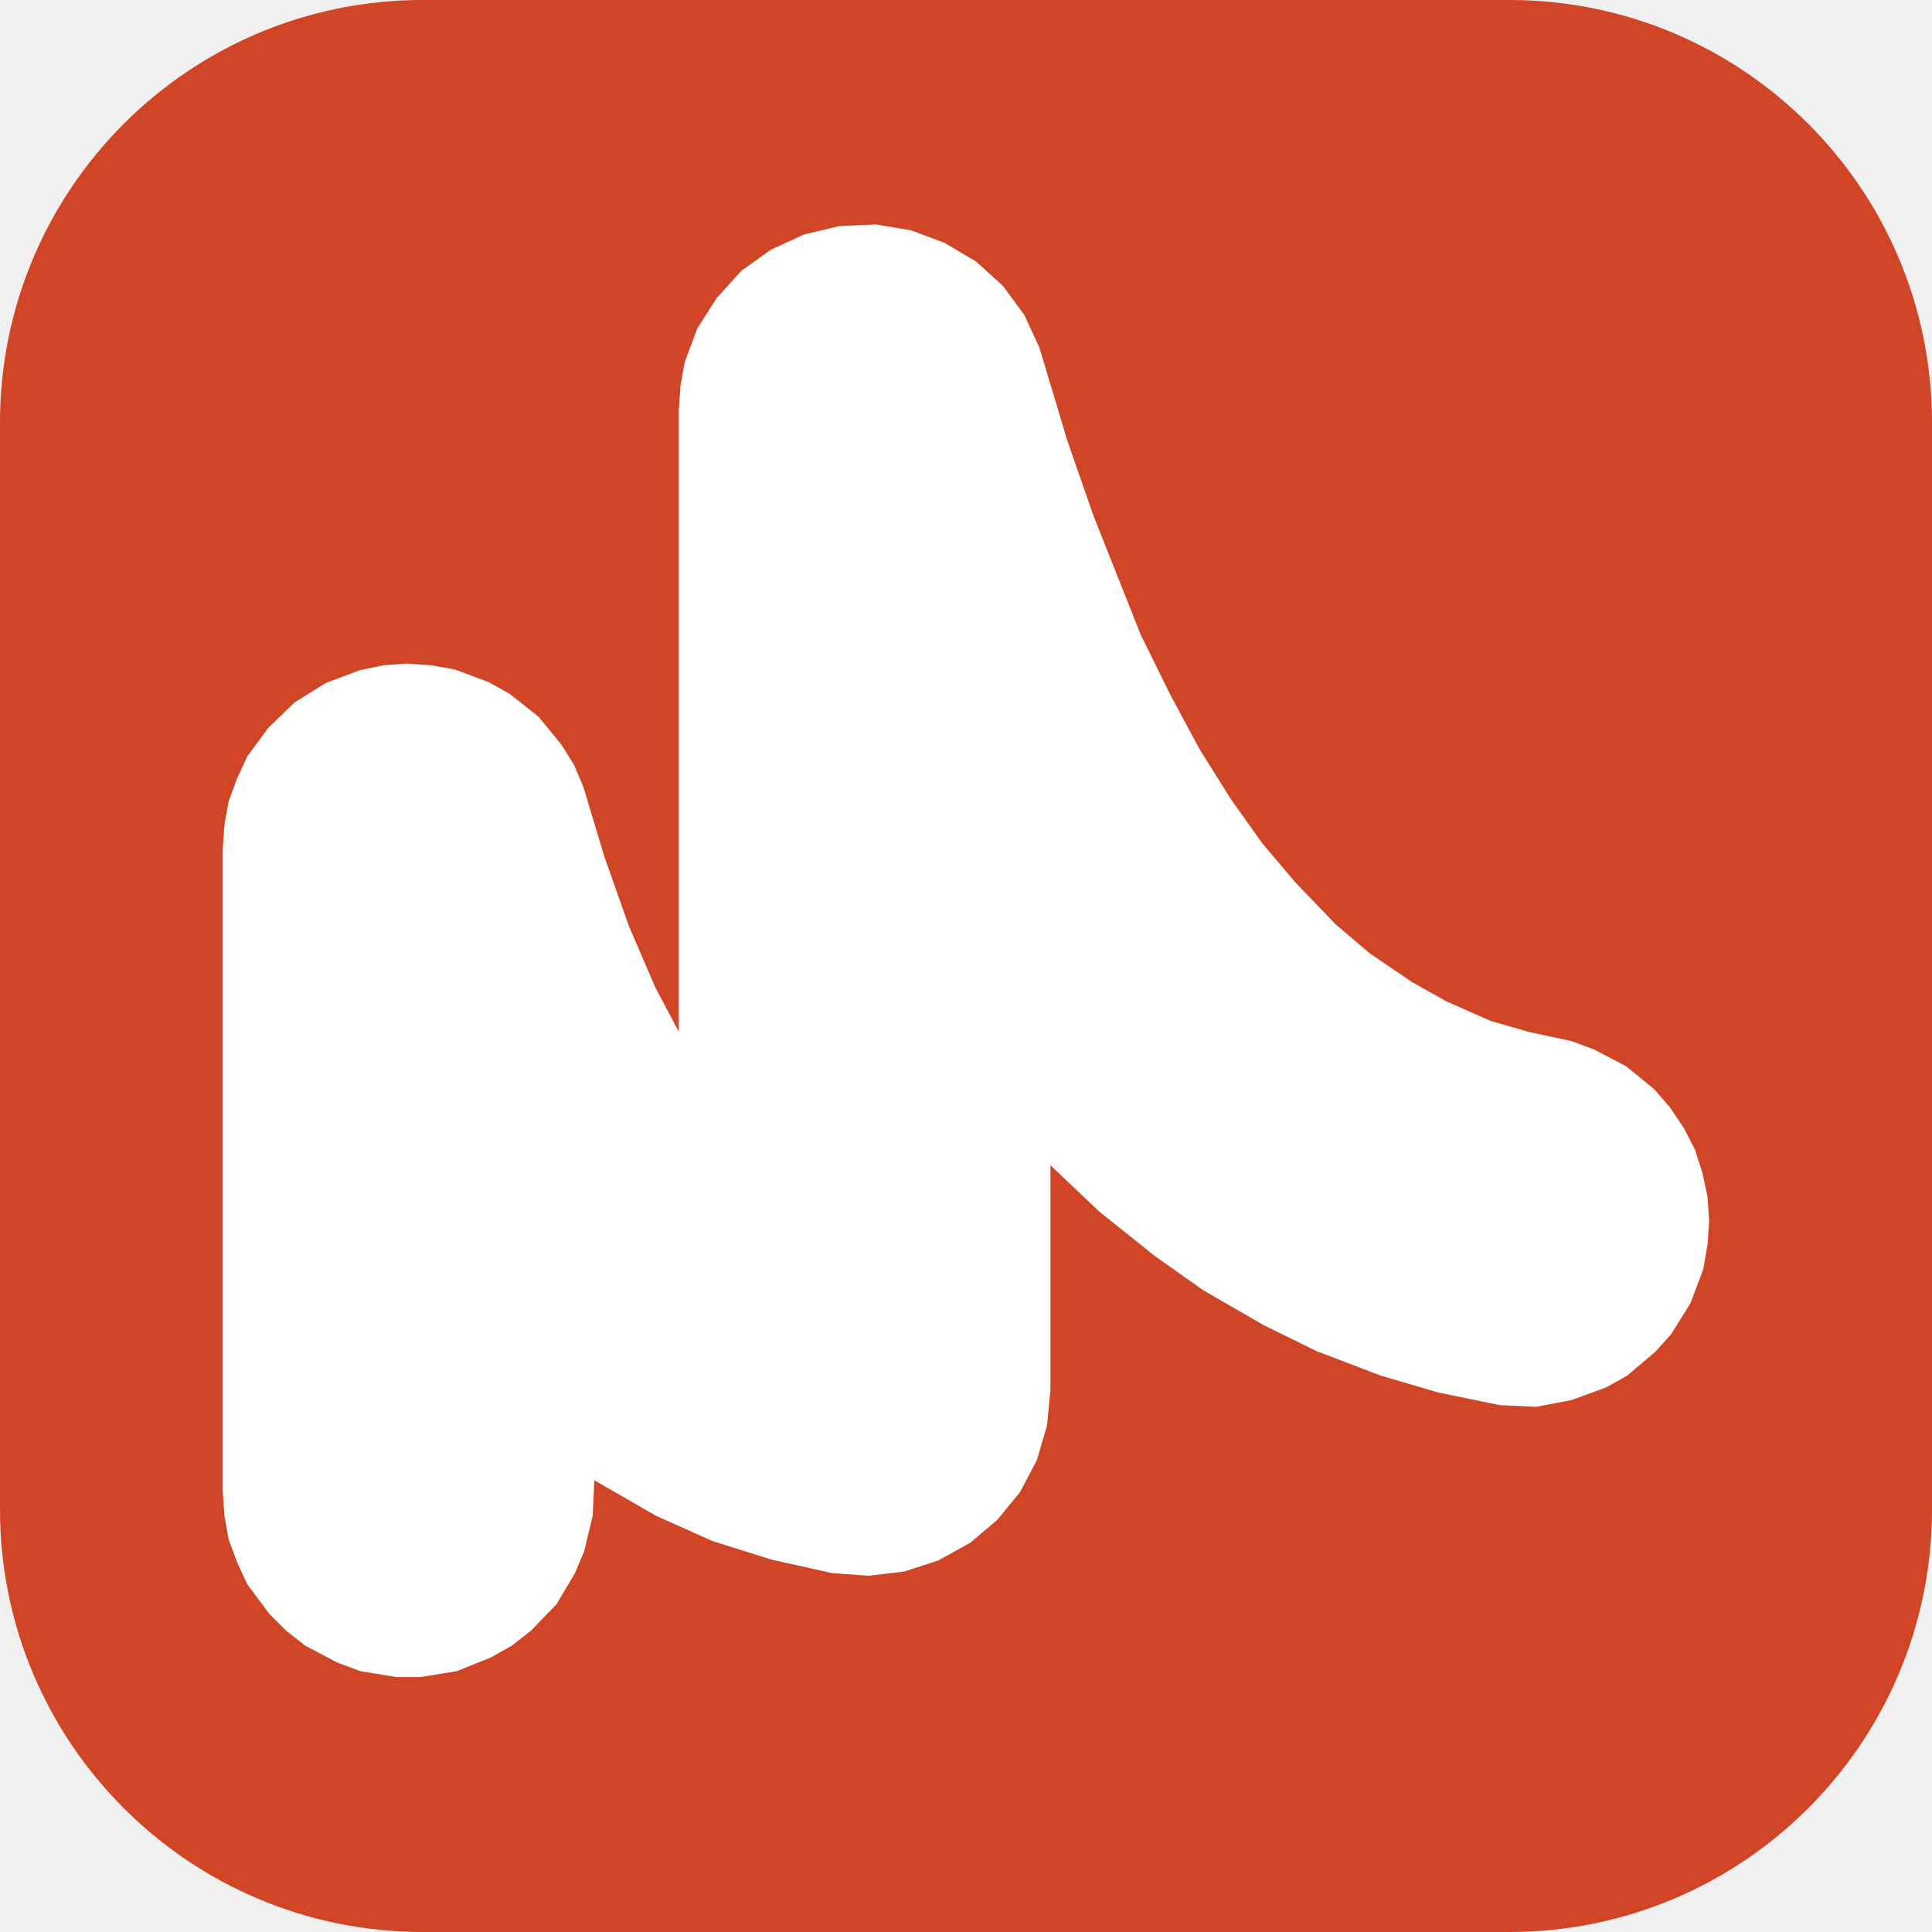
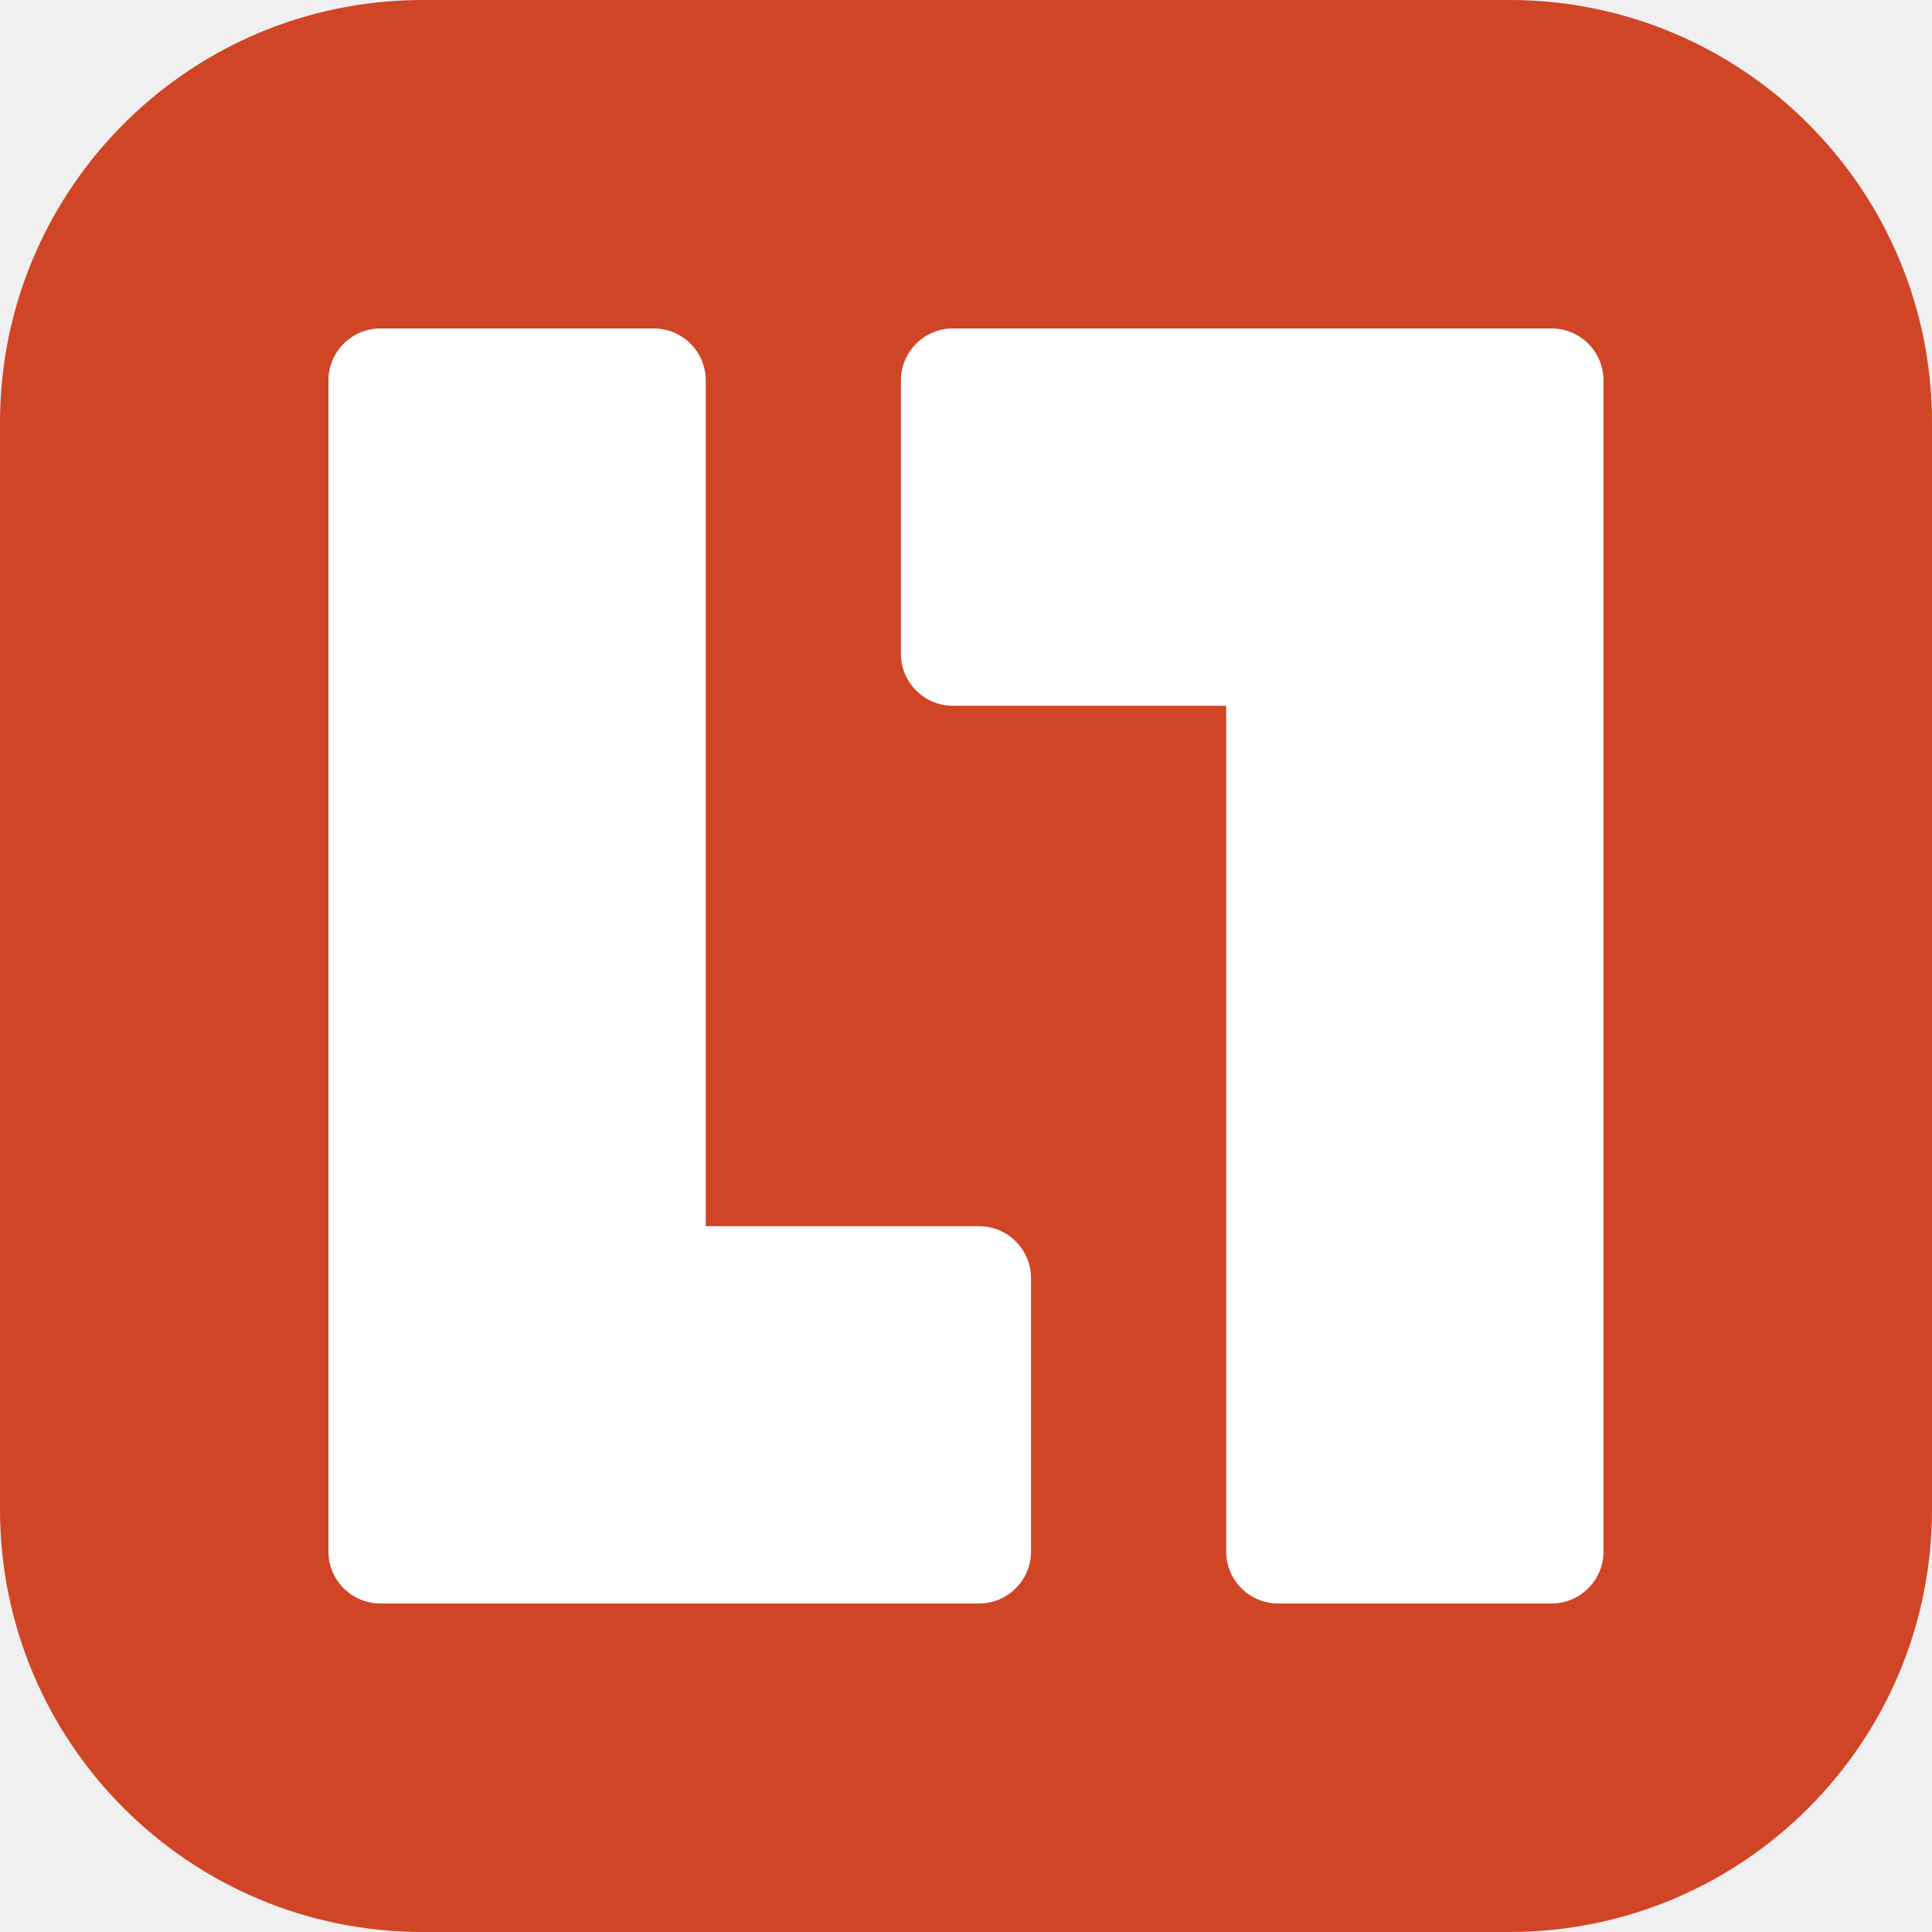
<svg xmlns="http://www.w3.org/2000/svg" viewBox="0 0 256 256" width="256" height="256">
  <rect width="256" height="256" rx="56" fill="#D14527" />
-   <path fill="#FFFFFF" transform="translate(-15.25 -23.98) scale(1.1191)" d="M84.0 196.7 L91.3 200.9 L98.0 203.9 L105.0 206.1 L112.2 207.7 L116.5 208.0 L120.7 207.5 L124.7 206.2 L128.5 204.1 L131.7 201.4 L134.4 198.1 L136.4 194.3 L137.6 190.2 L138.0 186.0 L138.0 159.4 L143.8 164.9 L150.3 170.1 L156.1 174.2 L163.2 178.3 L169.5 181.4 L177.1 184.3 L183.9 186.3 L191.2 187.8 L195.5 188.0 L199.7 187.2 L203.8 185.7 L206.3 184.3 L209.6 181.5 L211.5 179.4 L213.8 175.7 L215.3 171.7 L215.8 168.8 L216.0 166.0 L215.8 163.1 L215.2 160.3 L214.3 157.5 L213.0 155.0 L211.4 152.6 L209.5 150.4 L206.2 147.7 L202.4 145.7 L199.7 144.7 L194.6 143.6 L190.1 142.3 L184.9 140.0 L180.8 137.7 L175.8 134.3 L171.8 130.9 L167.0 125.9 L163.1 121.3 L159.4 116.1 L155.7 110.2 L152.2 103.7 L148.7 96.6 L143.1 82.5 L140.0 73.6 L136.7 62.6 L134.9 58.7 L132.4 55.3 L129.2 52.4 L125.5 50.2 L121.5 48.7 L117.3 48.0 L113.0 48.2 L108.8 49.2 L104.9 51.0 L101.4 53.5 L98.5 56.7 L96.2 60.3 L94.7 64.3 L94.2 67.1 L94.0 70.0 L94.0 143.6 L91.2 138.3 L88.1 131.1 L85.2 122.9 L82.7 114.6 L81.6 112.0 L80.1 109.6 L77.4 106.3 L74.0 103.6 L71.5 102.2 L67.5 100.7 L64.7 100.2 L61.8 100.0 L59.0 100.2 L56.2 100.8 L52.2 102.3 L48.5 104.6 L45.4 107.6 L42.9 111.0 L41.7 113.6 L40.7 116.3 L40.2 119.1 L40.0 122.0 L40.0 198.0 L40.2 200.9 L40.7 203.7 L41.7 206.4 L42.9 209.0 L45.5 212.5 L47.5 214.5 L49.8 216.3 L53.6 218.3 L56.3 219.3 L60.6 220.0 L63.4 220.0 L67.7 219.3 L71.7 217.7 L74.2 216.3 L76.5 214.5 L79.5 211.4 L81.7 207.7 L82.8 205.1 L83.8 200.9Z" />
+   <g transform="translate(17.66 17.66) scale(0.862)">
+     <path fill="#FFFFFF" d="M30 38a8 8 0 0 1 8-8h42a8 8 0 0 1 8 8V168h42a8 8 0 0 1 8 8v42a8 8 0 0 1-8 8H38a8 8 0 0 1-8-8z" />
+     <path fill="#FFFFFF" d="M30 38a8 8 0 0 1 8-8h42a8 8 0 0 1 8 8V168h42a8 8 0 0 1 8 8v42a8 8 0 0 1-8 8H38a8 8 0 0 1-8-8z" transform="rotate(180 128.0 128.0)" />
+   </g>
</svg>
